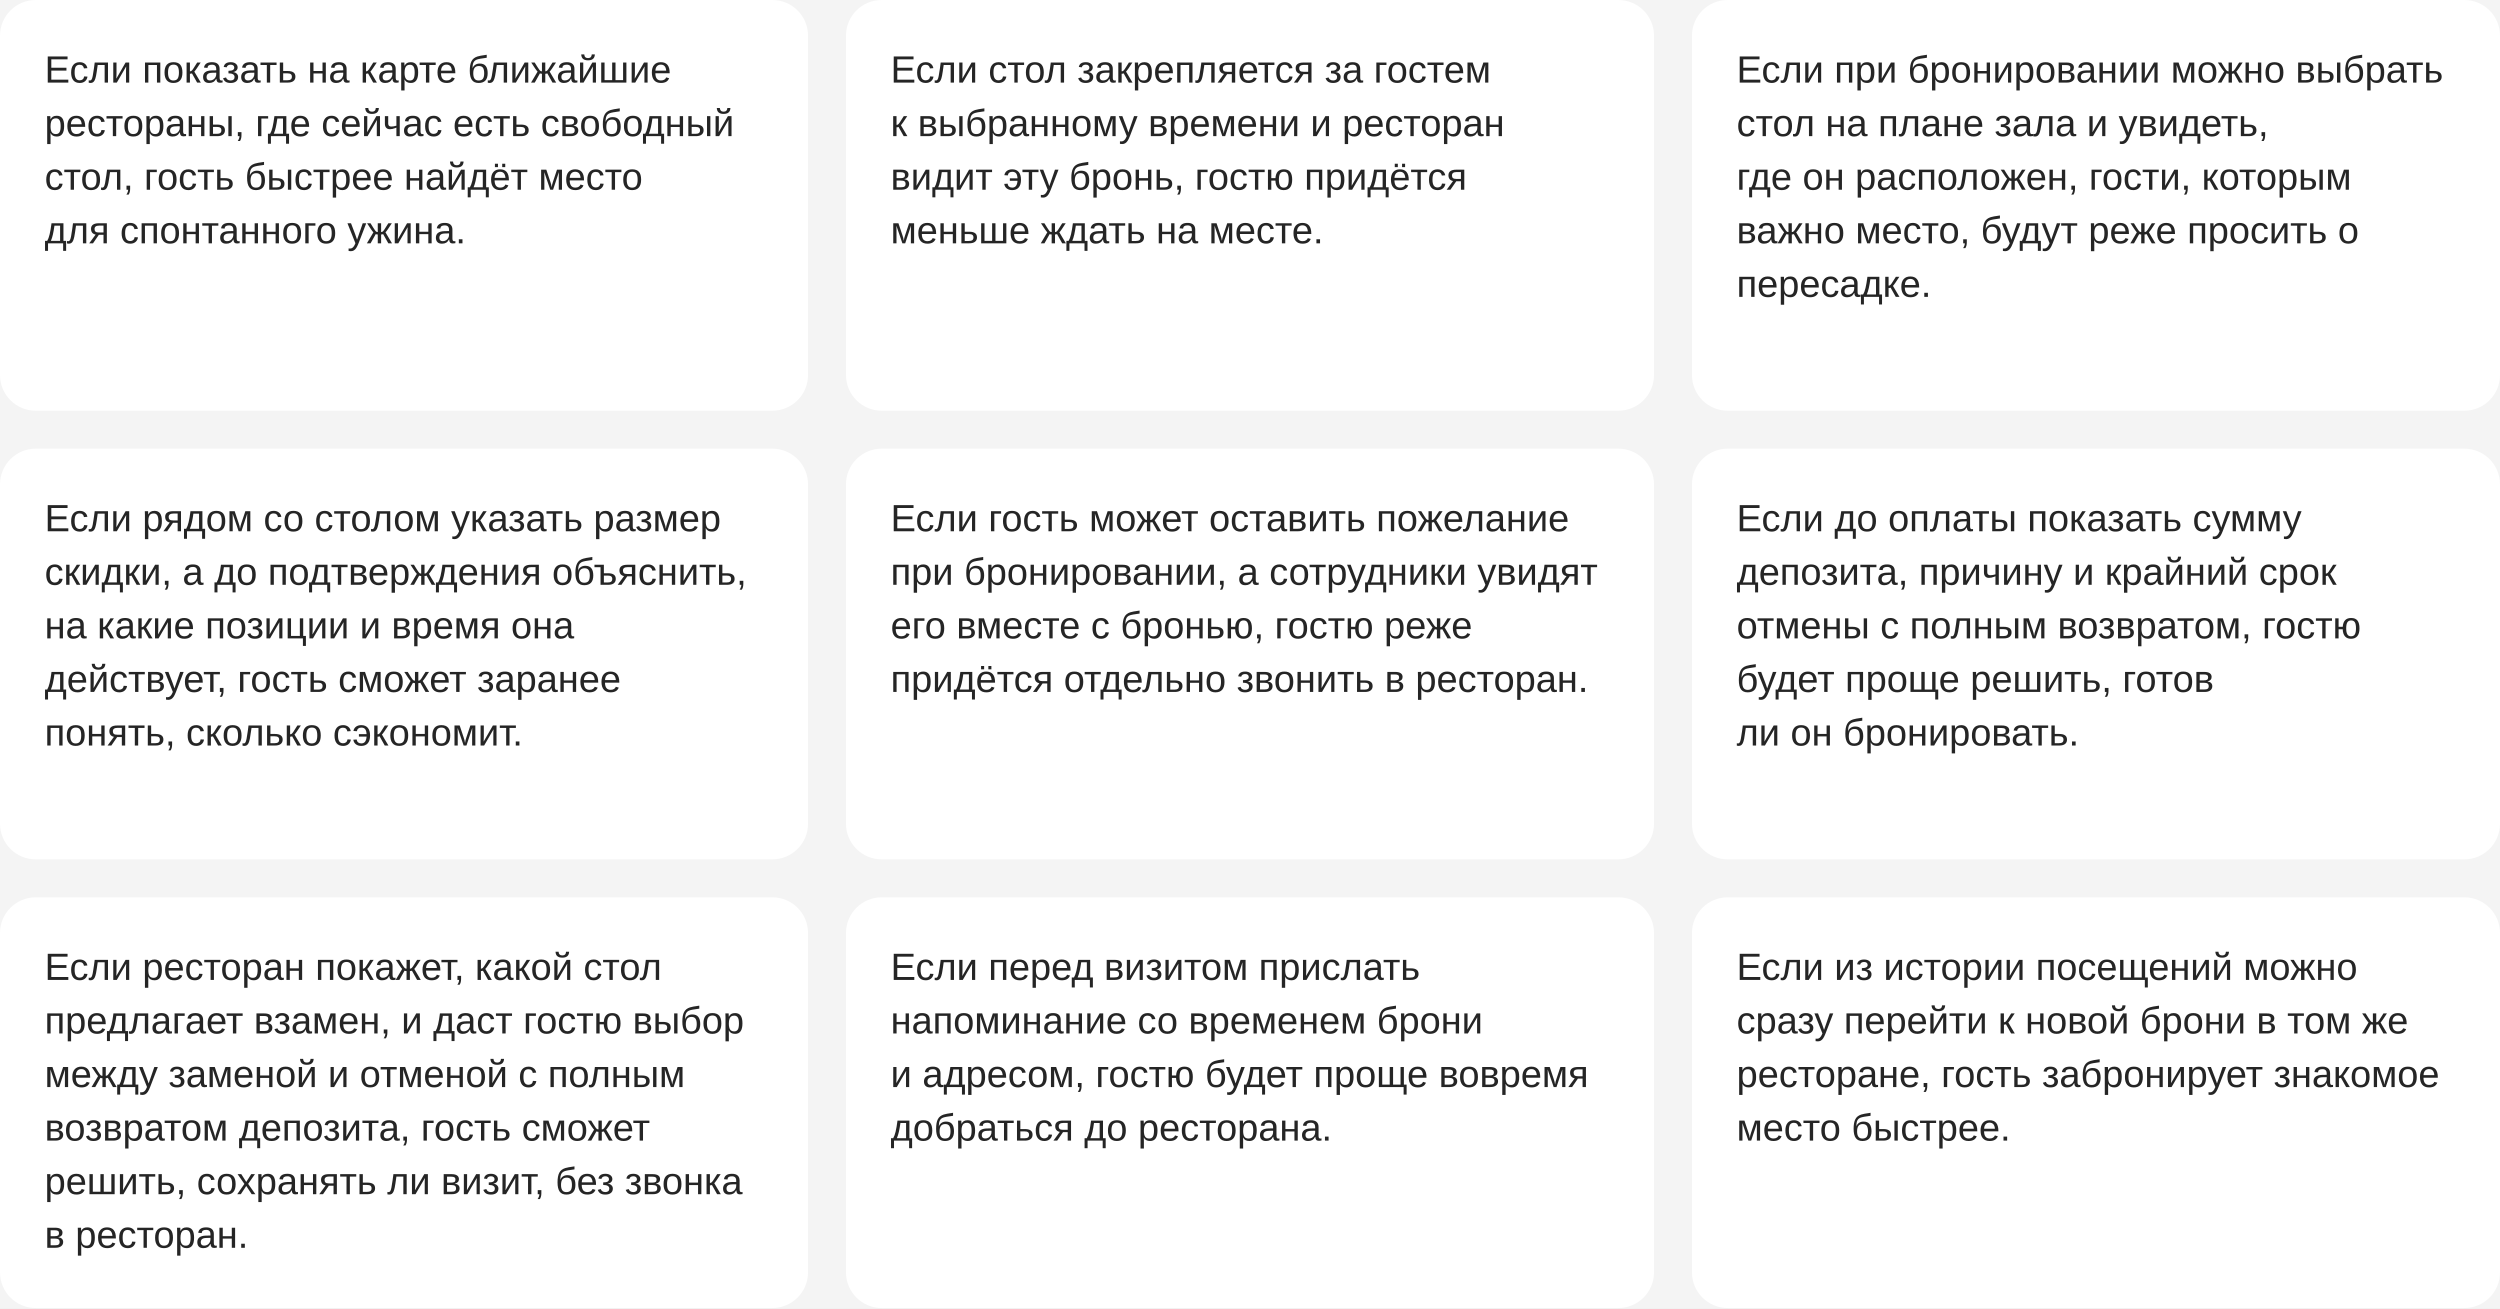
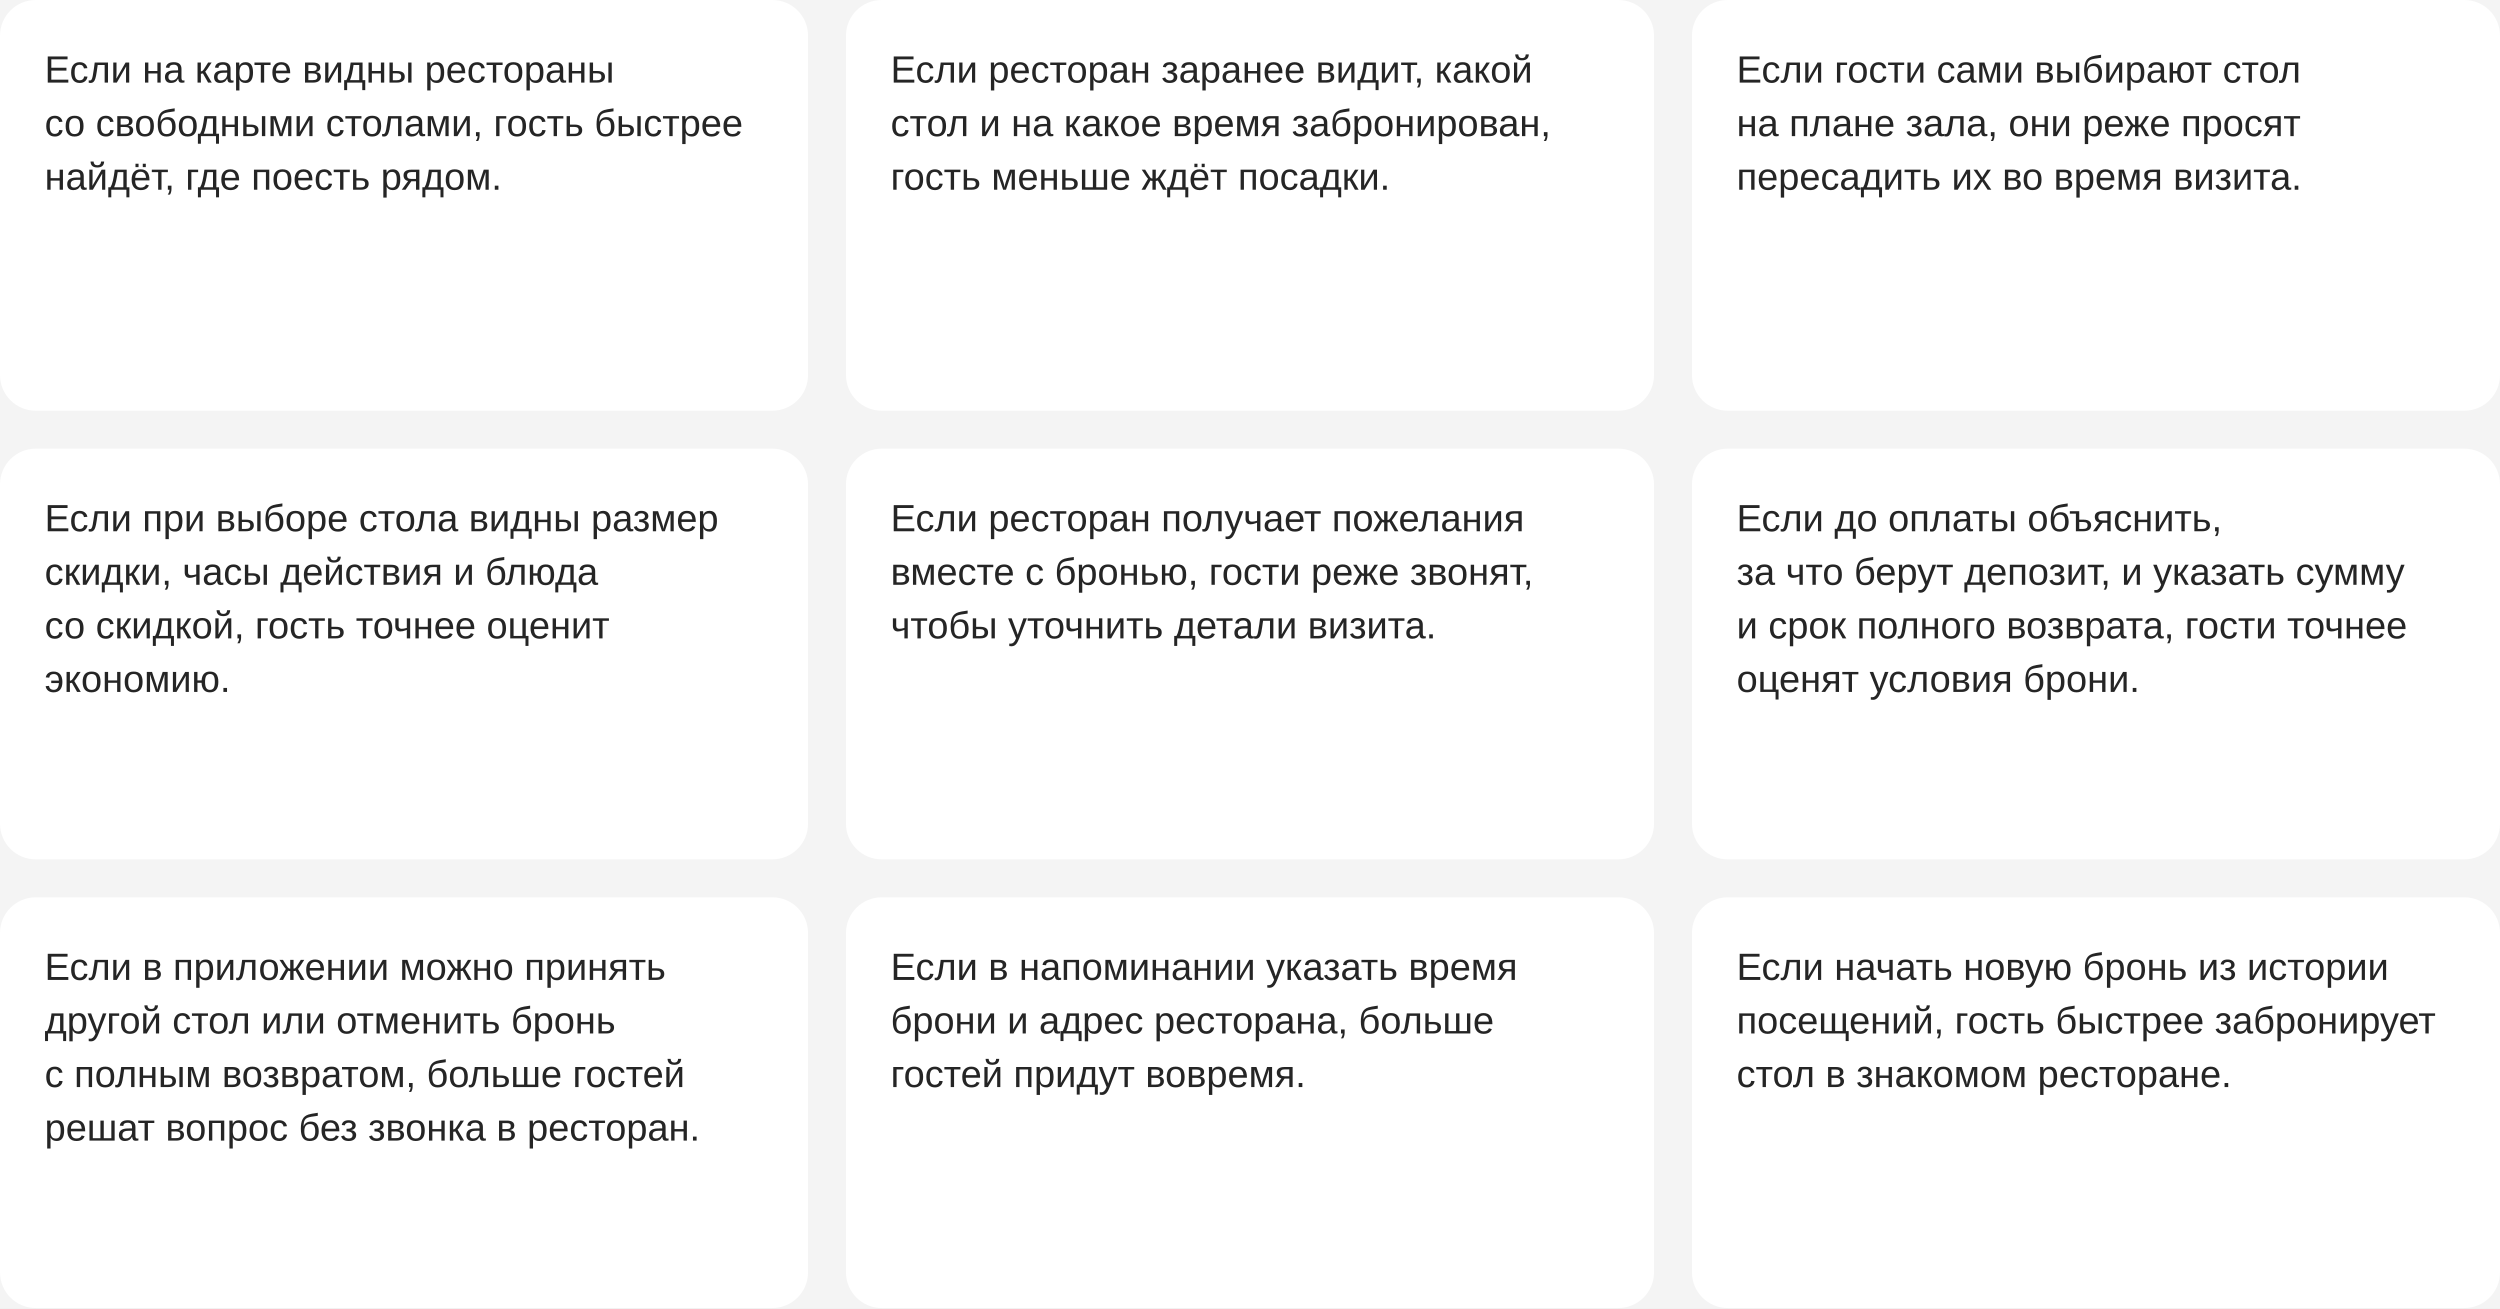
<svg xmlns="http://www.w3.org/2000/svg" width="1120" height="586" viewBox="0 0 1120 586" font-family="Arial, sans-serif">
  <rect width="100%" height="100%" fill="#f4f4f4" />
  <rect x="0" y="0" width="362" height="184" rx="16" fill="#fff" />
-   <text x="20" y="37" font-size="17" fill="#252525">Если показать на карте ближайшие</text>
-   <text x="20" y="61" font-size="17" fill="#252525">рестораны, где сейчас есть свободный</text>
-   <text x="20" y="85" font-size="17" fill="#252525">стол, гость быстрее найдёт место</text>
-   <text x="20" y="109" font-size="17" fill="#252525">для спонтанного ужина.</text>
+   <text x="20" y="37" font-size="17" fill="#252525">Если на карте видны рестораны</text>
+   <text x="20" y="61" font-size="17" fill="#252525">со свободными столами, гость быстрее</text>
+   <text x="20" y="85" font-size="17" fill="#252525">найдёт, где поесть рядом.</text>
  <rect x="379" y="0" width="362" height="184" rx="16" fill="#fff" />
-   <text x="399" y="37" font-size="17" fill="#252525">Если стол закрепляется за гостем</text>
-   <text x="399" y="61" font-size="17" fill="#252525">к выбранному времени и ресторан</text>
-   <text x="399" y="85" font-size="17" fill="#252525">видит эту бронь, гостю придётся</text>
-   <text x="399" y="109" font-size="17" fill="#252525">меньше ждать на месте.</text>
+   <text x="399" y="37" font-size="17" fill="#252525">Если ресторан заранее видит, какой</text>
+   <text x="399" y="61" font-size="17" fill="#252525">стол и на какое время забронирован,</text>
+   <text x="399" y="85" font-size="17" fill="#252525">гость меньше ждёт посадки.</text>
  <rect x="758" y="0" width="362" height="184" rx="16" fill="#fff" />
-   <text x="778" y="37" font-size="17" fill="#252525">Если при бронировании можно выбрать</text>
-   <text x="778" y="61" font-size="17" fill="#252525">стол на плане зала и увидеть,</text>
-   <text x="778" y="85" font-size="17" fill="#252525">где он расположен, гости, которым</text>
-   <text x="778" y="109" font-size="17" fill="#252525">важно место, будут реже просить о</text>
-   <text x="778" y="133" font-size="17" fill="#252525">пересадке.</text>
+   <text x="778" y="37" font-size="17" fill="#252525">Если гости сами выбирают стол</text>
+   <text x="778" y="61" font-size="17" fill="#252525">на плане зала, они реже просят</text>
+   <text x="778" y="85" font-size="17" fill="#252525">пересадить их во время визита.</text>
  <rect x="0" y="201" width="362" height="184" rx="16" fill="#fff" />
-   <text x="20" y="238" font-size="17" fill="#252525">Если рядом со столом указать размер</text>
-   <text x="20" y="262" font-size="17" fill="#252525">скидки, а до подтверждения объяснить,</text>
-   <text x="20" y="286" font-size="17" fill="#252525">на какие позиции и время она</text>
-   <text x="20" y="310" font-size="17" fill="#252525">действует, гость сможет заранее</text>
-   <text x="20" y="334" font-size="17" fill="#252525">понять, сколько сэкономит.</text>
+   <text x="20" y="238" font-size="17" fill="#252525">Если при выборе стола видны размер</text>
+   <text x="20" y="262" font-size="17" fill="#252525">скидки, часы действия и блюда</text>
+   <text x="20" y="286" font-size="17" fill="#252525">со скидкой, гость точнее оценит</text>
+   <text x="20" y="310" font-size="17" fill="#252525">экономию.</text>
  <rect x="379" y="201" width="362" height="184" rx="16" fill="#fff" />
-   <text x="399" y="238" font-size="17" fill="#252525">Если гость может оставить пожелание</text>
-   <text x="399" y="262" font-size="17" fill="#252525">при бронировании, а сотрудники увидят</text>
-   <text x="399" y="286" font-size="17" fill="#252525">его вместе с бронью, гостю реже</text>
-   <text x="399" y="310" font-size="17" fill="#252525">придётся отдельно звонить в ресторан.</text>
+   <text x="399" y="238" font-size="17" fill="#252525">Если ресторан получает пожелания</text>
+   <text x="399" y="262" font-size="17" fill="#252525">вместе с бронью, гости реже звонят,</text>
+   <text x="399" y="286" font-size="17" fill="#252525">чтобы уточнить детали визита.</text>
  <rect x="758" y="201" width="362" height="184" rx="16" fill="#fff" />
-   <text x="778" y="238" font-size="17" fill="#252525">Если до оплаты показать сумму</text>
-   <text x="778" y="262" font-size="17" fill="#252525">депозита, причину и крайний срок</text>
-   <text x="778" y="286" font-size="17" fill="#252525">отмены с полным возвратом, гостю</text>
-   <text x="778" y="310" font-size="17" fill="#252525">будет проще решить, готов</text>
-   <text x="778" y="334" font-size="17" fill="#252525">ли он бронировать.</text>
+   <text x="778" y="238" font-size="17" fill="#252525">Если до оплаты объяснить,</text>
+   <text x="778" y="262" font-size="17" fill="#252525">за что берут депозит, и указать сумму</text>
+   <text x="778" y="286" font-size="17" fill="#252525">и срок полного возврата, гости точнее</text>
+   <text x="778" y="310" font-size="17" fill="#252525">оценят условия брони.</text>
  <rect x="0" y="402" width="362" height="184" rx="16" fill="#fff" />
-   <text x="20" y="439" font-size="17" fill="#252525">Если ресторан покажет, какой стол</text>
-   <text x="20" y="463" font-size="17" fill="#252525">предлагает взамен, и даст гостю выбор</text>
-   <text x="20" y="487" font-size="17" fill="#252525">между заменой и отменой с полным</text>
-   <text x="20" y="511" font-size="17" fill="#252525">возвратом депозита, гость сможет</text>
-   <text x="20" y="535" font-size="17" fill="#252525">решить, сохранять ли визит, без звонка</text>
-   <text x="20" y="559" font-size="17" fill="#252525">в ресторан.</text>
+   <text x="20" y="439" font-size="17" fill="#252525">Если в приложении можно принять</text>
+   <text x="20" y="463" font-size="17" fill="#252525">другой стол или отменить бронь</text>
+   <text x="20" y="487" font-size="17" fill="#252525">с полным возвратом, больше гостей</text>
+   <text x="20" y="511" font-size="17" fill="#252525">решат вопрос без звонка в ресторан.</text>
  <rect x="379" y="402" width="362" height="184" rx="16" fill="#fff" />
-   <text x="399" y="439" font-size="17" fill="#252525">Если перед визитом прислать</text>
-   <text x="399" y="463" font-size="17" fill="#252525">напоминание со временем брони</text>
-   <text x="399" y="487" font-size="17" fill="#252525">и адресом, гостю будет проще вовремя</text>
-   <text x="399" y="511" font-size="17" fill="#252525">добраться до ресторана.</text>
+   <text x="399" y="439" font-size="17" fill="#252525">Если в напоминании указать время</text>
+   <text x="399" y="463" font-size="17" fill="#252525">брони и адрес ресторана, больше</text>
+   <text x="399" y="487" font-size="17" fill="#252525">гостей придут вовремя.</text>
  <rect x="758" y="402" width="362" height="184" rx="16" fill="#fff" />
-   <text x="778" y="439" font-size="17" fill="#252525">Если из истории посещений можно</text>
-   <text x="778" y="463" font-size="17" fill="#252525">сразу перейти к новой брони в том же</text>
-   <text x="778" y="487" font-size="17" fill="#252525">ресторане, гость забронирует знакомое</text>
-   <text x="778" y="511" font-size="17" fill="#252525">место быстрее.</text>
+   <text x="778" y="439" font-size="17" fill="#252525">Если начать новую бронь из истории</text>
+   <text x="778" y="463" font-size="17" fill="#252525">посещений, гость быстрее забронирует</text>
+   <text x="778" y="487" font-size="17" fill="#252525">стол в знакомом ресторане.</text>
</svg>
